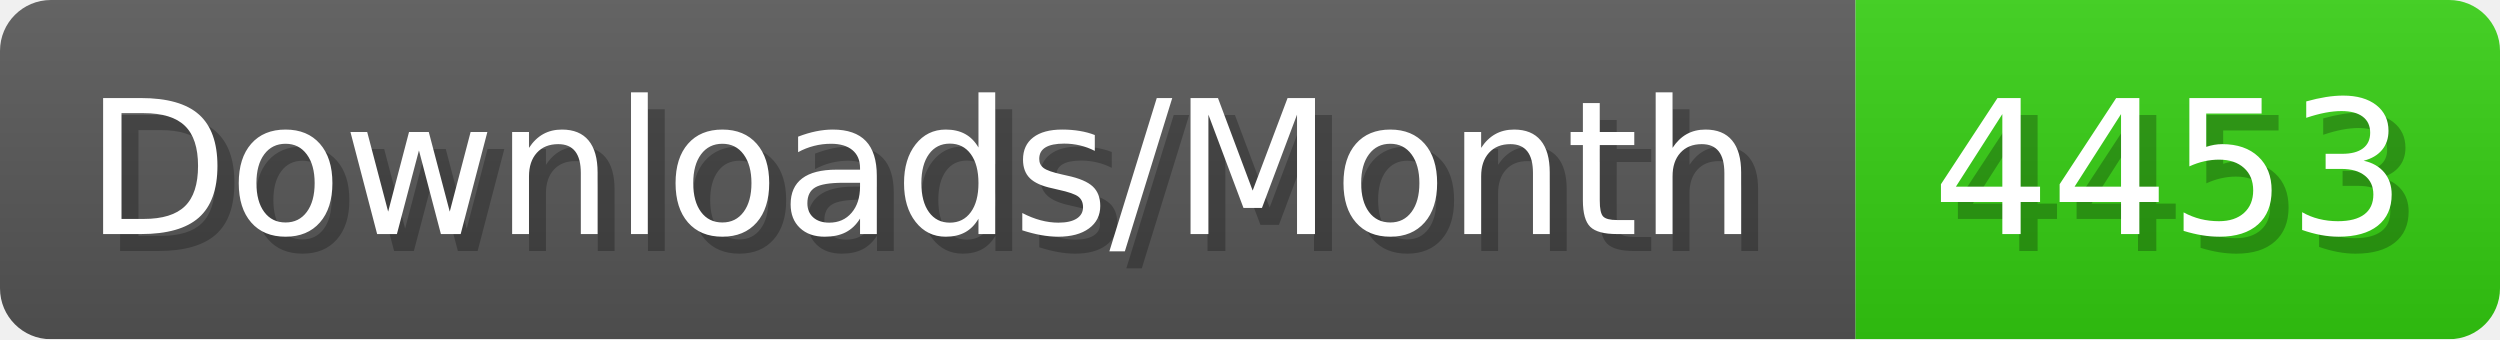
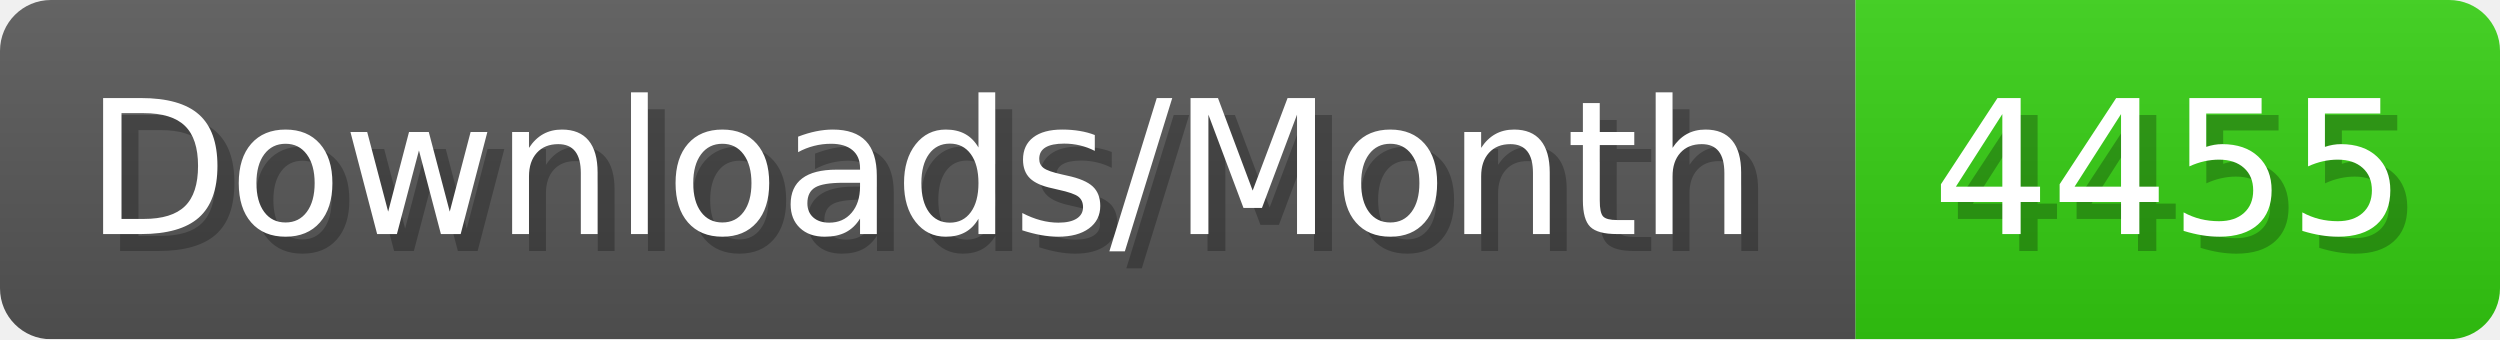
- <svg xmlns="http://www.w3.org/2000/svg" width="147.4" height="20" viewBox="0 0 1474 200" role="img" aria-label="Downloads/Month: 4453">
+ <svg xmlns="http://www.w3.org/2000/svg" width="147.4" height="20" viewBox="0 0 1474 200" role="img" aria-label="Downloads/Month: 4455">
  <linearGradient id="YlXUI" x2="0" y2="100%">
    <stop offset="0" stop-opacity=".1" stop-color="#EEE" />
    <stop offset="1" stop-opacity=".1" />
  </linearGradient>
  <mask id="JHhop">
    <rect width="1474" height="200" rx="30" fill="#FFF" />
  </mask>
  <g mask="url(#JHhop)">
    <rect width="1094" height="200" fill="#555" />
    <rect width="380" height="200" fill="#3C1" x="1094" />
    <rect width="1474" height="200" fill="url(#YlXUI)" />
  </g>
  <g aria-hidden="true" fill="#fff" text-anchor="start" font-family="Verdana,DejaVu Sans,sans-serif" font-size="110">
    <text x="60" y="148" textLength="994" fill="#000" opacity="0.25">Downloads/Month</text>
    <text x="50" y="138" textLength="994">Downloads/Month</text>
-     <text x="1149" y="148" textLength="280" fill="#000" opacity="0.25">4453</text>
-     <text x="1139" y="138" textLength="280">4453</text>
+     <text x="1149" y="148" textLength="280" fill="#000" opacity="0.25">4455</text>
+     <text x="1139" y="138" textLength="280">4455</text>
  </g>
</svg>
